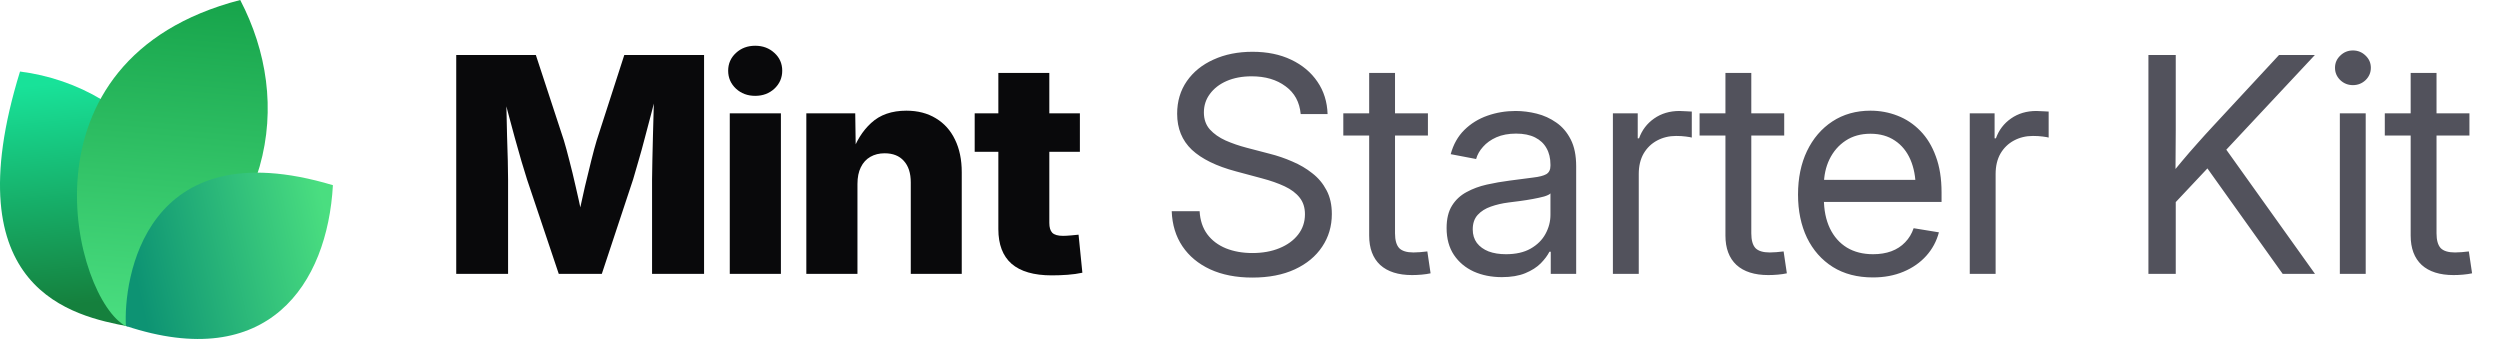
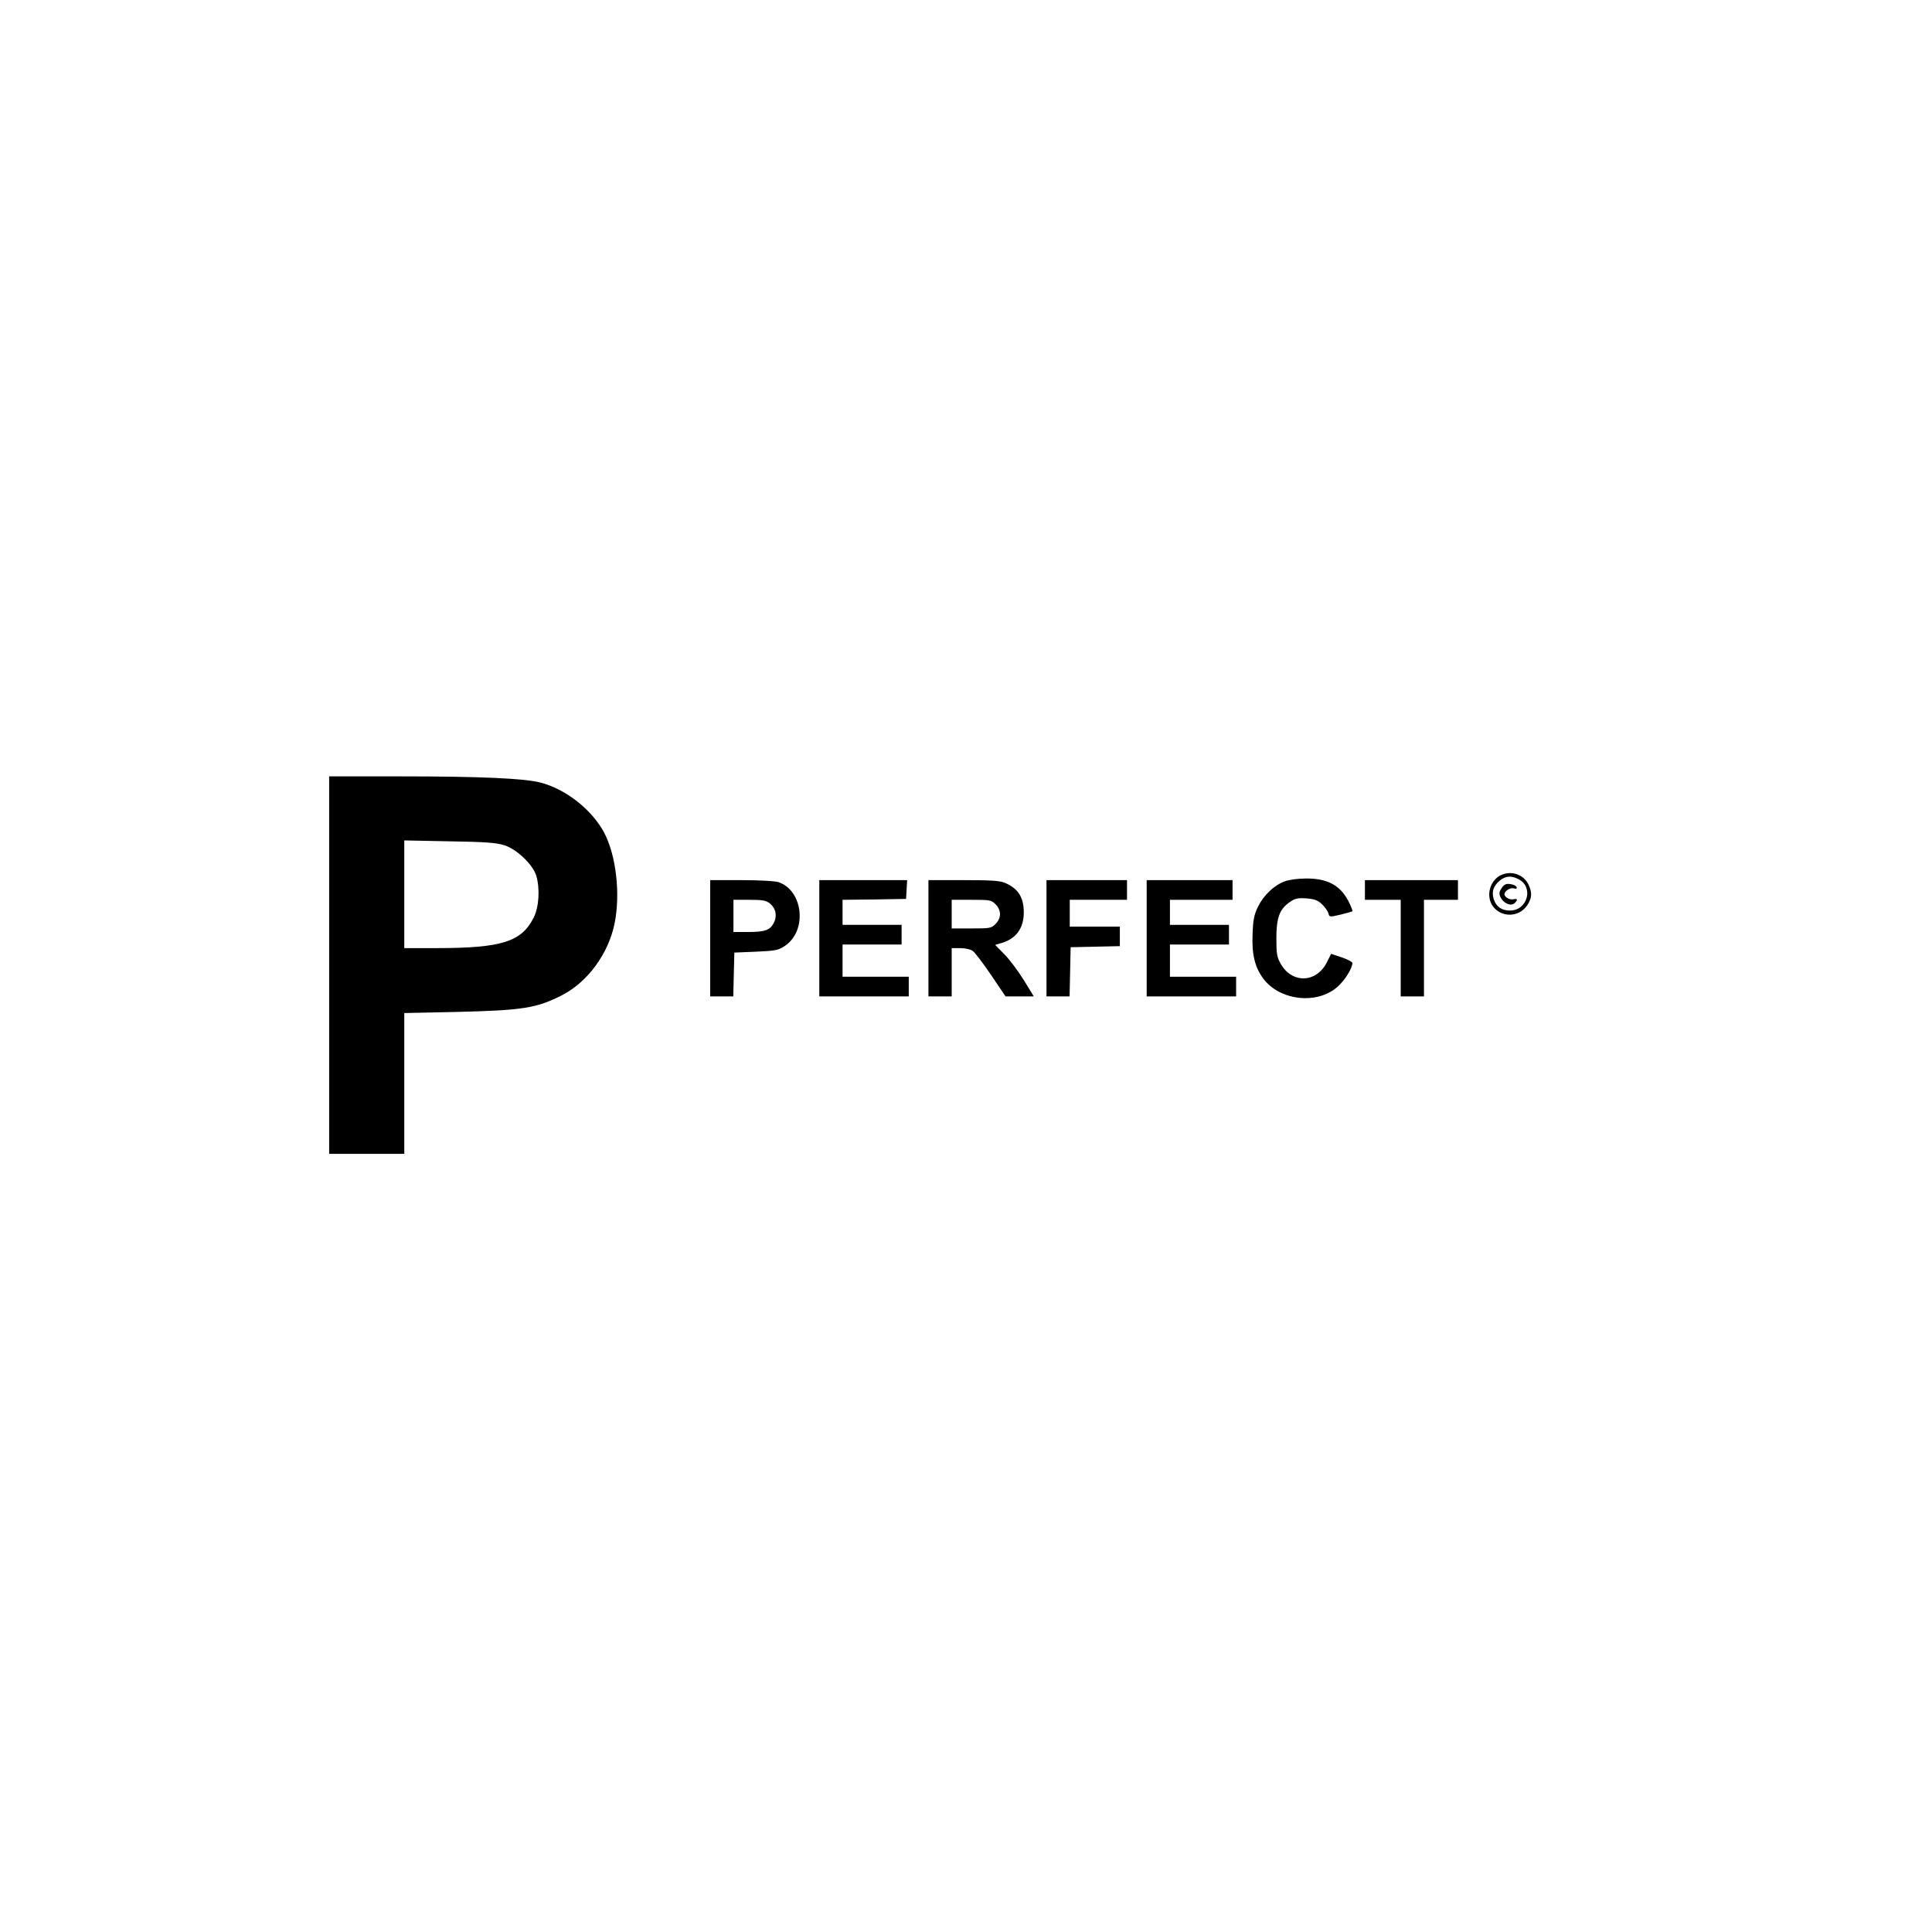
- <svg xmlns="http://www.w3.org/2000/svg" width="177" height="24" viewBox="0 0 177 24" fill="none">
-   <path d="M9.061 23.108C5.268 22.377 -3.391 20.627 1.417 5.064C9.634 6.099 16.973 14.064 9.061 23.108Z" fill="url(#paint0_linear_17557_2020)" />
-   <path d="M8.919 23.094C5.276 21.222 0.784 4.209 17.007 0C20.757 7.193 19.621 16.545 8.919 23.094Z" fill="url(#paint1_linear_17557_2020)" />
-   <path d="M8.914 23.079C8.735 19.882 10.159 9.085 23.57 13.111C23.181 20.123 18.984 26.418 8.914 23.079Z" fill="url(#paint2_linear_17557_2020)" />
-   <path d="M32.301 19.392V3.894H37.938L39.925 9.948C40.036 10.315 40.164 10.787 40.31 11.362C40.462 11.938 40.611 12.552 40.757 13.204C40.91 13.855 41.048 14.483 41.173 15.086C41.305 15.682 41.412 16.192 41.495 16.615H40.695C40.771 16.192 40.871 15.682 40.996 15.086C41.128 14.49 41.267 13.866 41.412 13.214C41.565 12.562 41.714 11.948 41.86 11.373C42.005 10.79 42.133 10.315 42.244 9.948L44.2 3.894H49.848V19.392H46.166V12.704C46.166 12.357 46.173 11.917 46.187 11.383C46.2 10.849 46.214 10.27 46.228 9.646C46.249 9.022 46.266 8.391 46.28 7.753C46.301 7.115 46.311 6.519 46.311 5.964H46.623C46.485 6.561 46.332 7.181 46.166 7.826C45.999 8.471 45.833 9.102 45.666 9.719C45.507 10.336 45.351 10.901 45.198 11.414C45.053 11.928 44.928 12.357 44.824 12.704L42.608 19.392H39.561L37.314 12.704C37.203 12.357 37.072 11.928 36.919 11.414C36.773 10.901 36.614 10.34 36.441 9.729C36.274 9.112 36.104 8.481 35.931 7.836C35.764 7.192 35.608 6.567 35.463 5.964H35.827C35.834 6.512 35.844 7.105 35.858 7.743C35.872 8.374 35.886 9.005 35.9 9.636C35.92 10.26 35.938 10.839 35.952 11.373C35.965 11.907 35.972 12.351 35.972 12.704V19.392H32.301ZM51.668 19.392V8.024H55.288V19.392H51.668ZM53.468 6.786C52.927 6.786 52.473 6.616 52.105 6.276C51.738 5.93 51.554 5.507 51.554 5.007C51.554 4.508 51.738 4.088 52.105 3.749C52.473 3.409 52.927 3.239 53.468 3.239C54.009 3.239 54.463 3.409 54.83 3.749C55.198 4.082 55.382 4.501 55.382 5.007C55.382 5.507 55.198 5.93 54.83 6.276C54.463 6.616 54.009 6.786 53.468 6.786ZM60.708 13.027V19.392H57.088V8.024H60.551L60.593 10.967H60.281C60.593 10.024 61.061 9.268 61.685 8.7C62.309 8.124 63.138 7.836 64.171 7.836C64.975 7.836 65.672 8.017 66.262 8.377C66.851 8.731 67.302 9.234 67.614 9.885C67.933 10.537 68.092 11.307 68.092 12.194V19.392H64.483V12.912C64.483 12.26 64.32 11.754 63.994 11.394C63.675 11.033 63.221 10.853 62.632 10.853C62.25 10.853 61.914 10.936 61.623 11.102C61.332 11.269 61.106 11.515 60.947 11.841C60.787 12.16 60.708 12.555 60.708 13.027ZM76.456 8.024V10.749H69.008V8.024H76.456ZM70.683 5.163H74.292V15.783C74.292 16.102 74.361 16.334 74.5 16.48C74.646 16.625 74.899 16.698 75.259 16.698C75.405 16.698 75.596 16.688 75.831 16.667C76.074 16.646 76.251 16.629 76.362 16.615L76.632 19.309C76.313 19.378 75.963 19.427 75.582 19.455C75.207 19.482 74.836 19.496 74.469 19.496C73.2 19.496 72.25 19.222 71.619 18.674C70.995 18.127 70.683 17.308 70.683 16.22V5.163Z" fill="#09090B" />
-   <path d="M88.667 19.652C87.523 19.652 86.528 19.458 85.682 19.07C84.843 18.681 84.188 18.137 83.716 17.437C83.245 16.736 82.992 15.908 82.957 14.951H84.933C84.968 15.596 85.148 16.14 85.474 16.584C85.8 17.021 86.24 17.354 86.795 17.582C87.35 17.804 87.974 17.915 88.667 17.915C89.388 17.915 90.026 17.801 90.581 17.572C91.143 17.343 91.583 17.024 91.902 16.615C92.228 16.199 92.391 15.717 92.391 15.169C92.391 14.698 92.266 14.306 92.017 13.994C91.767 13.675 91.413 13.408 90.956 13.193C90.498 12.978 89.954 12.787 89.323 12.621L87.502 12.132C86.123 11.765 85.082 11.255 84.382 10.603C83.689 9.944 83.342 9.095 83.342 8.055C83.342 7.174 83.571 6.404 84.028 5.746C84.486 5.087 85.117 4.577 85.921 4.217C86.726 3.849 87.645 3.666 88.678 3.666C89.718 3.666 90.63 3.853 91.413 4.227C92.204 4.602 92.824 5.122 93.275 5.787C93.726 6.446 93.965 7.209 93.993 8.076H92.089C92.013 7.23 91.656 6.574 91.018 6.11C90.387 5.638 89.586 5.403 88.615 5.403C87.95 5.403 87.36 5.513 86.847 5.735C86.341 5.957 85.946 6.262 85.661 6.651C85.377 7.032 85.235 7.469 85.235 7.961C85.235 8.447 85.377 8.849 85.661 9.168C85.946 9.48 86.317 9.74 86.774 9.948C87.232 10.149 87.724 10.319 88.251 10.457L89.884 10.884C90.439 11.023 90.977 11.206 91.496 11.435C92.023 11.657 92.495 11.934 92.911 12.267C93.334 12.593 93.67 12.995 93.92 13.474C94.17 13.945 94.294 14.504 94.294 15.149C94.294 16.015 94.066 16.788 93.608 17.468C93.157 18.148 92.512 18.681 91.673 19.07C90.834 19.458 89.832 19.652 88.667 19.652ZM101.097 8.024V9.594H95.106V8.024H101.097ZM96.937 5.163H98.767V16.521C98.767 17 98.865 17.347 99.059 17.562C99.26 17.77 99.6 17.874 100.078 17.874C100.21 17.874 100.366 17.867 100.546 17.853C100.733 17.832 100.903 17.815 101.056 17.801L101.285 19.351C101.097 19.392 100.886 19.423 100.65 19.444C100.414 19.465 100.189 19.475 99.974 19.475C98.996 19.475 98.244 19.236 97.717 18.758C97.197 18.272 96.937 17.579 96.937 16.677V5.163ZM106.33 19.621C105.595 19.621 104.932 19.489 104.343 19.226C103.754 18.955 103.285 18.564 102.939 18.05C102.592 17.53 102.419 16.896 102.419 16.147C102.419 15.495 102.547 14.965 102.804 14.556C103.06 14.146 103.403 13.828 103.833 13.599C104.263 13.363 104.742 13.186 105.269 13.068C105.796 12.95 106.333 12.857 106.881 12.787C107.574 12.69 108.132 12.617 108.555 12.569C108.978 12.52 109.287 12.441 109.481 12.33C109.675 12.212 109.772 12.014 109.772 11.737V11.654C109.772 11.203 109.679 10.815 109.492 10.489C109.311 10.163 109.041 9.91 108.68 9.729C108.32 9.549 107.872 9.459 107.338 9.459C106.805 9.459 106.34 9.546 105.945 9.719C105.556 9.892 105.241 10.118 104.998 10.395C104.755 10.665 104.593 10.953 104.509 11.258L102.71 10.915C102.897 10.222 103.22 9.65 103.677 9.199C104.135 8.748 104.679 8.412 105.31 8.19C105.941 7.968 106.607 7.857 107.307 7.857C107.8 7.857 108.295 7.92 108.795 8.044C109.301 8.169 109.765 8.381 110.188 8.679C110.611 8.97 110.951 9.369 111.208 9.875C111.464 10.374 111.593 11.005 111.593 11.768V19.392H109.793V17.822H109.7C109.568 18.085 109.363 18.359 109.086 18.643C108.809 18.921 108.444 19.153 107.994 19.34C107.543 19.527 106.988 19.621 106.33 19.621ZM106.621 17.998C107.321 17.998 107.904 17.867 108.368 17.603C108.84 17.333 109.19 16.986 109.419 16.563C109.654 16.133 109.772 15.682 109.772 15.211V13.692C109.703 13.769 109.554 13.841 109.325 13.911C109.096 13.973 108.829 14.032 108.524 14.088C108.226 14.143 107.921 14.192 107.609 14.233C107.304 14.275 107.033 14.309 106.798 14.337C106.354 14.393 105.938 14.49 105.549 14.628C105.168 14.76 104.86 14.954 104.624 15.211C104.388 15.467 104.27 15.811 104.27 16.241C104.27 16.615 104.367 16.934 104.561 17.198C104.762 17.461 105.04 17.662 105.393 17.801C105.747 17.933 106.156 17.998 106.621 17.998ZM114.193 19.392V8.024H115.951V9.792H116.045C116.253 9.209 116.61 8.741 117.116 8.388C117.622 8.034 118.219 7.857 118.905 7.857C119.058 7.857 119.217 7.864 119.384 7.878C119.55 7.885 119.682 7.892 119.779 7.899V9.74C119.716 9.719 119.578 9.695 119.363 9.667C119.155 9.639 118.922 9.625 118.666 9.625C118.174 9.625 117.726 9.733 117.324 9.948C116.922 10.163 116.603 10.471 116.367 10.874C116.138 11.276 116.024 11.758 116.024 12.319V19.392H114.193ZM126.322 8.024V9.594H120.33V8.024H126.322ZM122.161 5.163H123.992V16.521C123.992 17 124.089 17.347 124.283 17.562C124.484 17.77 124.824 17.874 125.302 17.874C125.434 17.874 125.59 17.867 125.77 17.853C125.958 17.832 126.127 17.815 126.28 17.801L126.509 19.351C126.322 19.392 126.11 19.423 125.874 19.444C125.639 19.465 125.413 19.475 125.198 19.475C124.221 19.475 123.468 19.236 122.941 18.758C122.421 18.272 122.161 17.579 122.161 16.677V5.163ZM132.604 19.642C131.502 19.642 130.555 19.396 129.765 18.903C128.974 18.404 128.364 17.714 127.934 16.834C127.511 15.946 127.3 14.927 127.3 13.775C127.3 12.611 127.511 11.584 127.934 10.697C128.364 9.802 128.964 9.102 129.734 8.596C130.51 8.089 131.408 7.836 132.428 7.836C133.1 7.836 133.738 7.954 134.341 8.19C134.952 8.426 135.489 8.783 135.954 9.261C136.425 9.74 136.793 10.343 137.056 11.071C137.327 11.792 137.462 12.645 137.462 13.63V14.296H128.433V12.735H136.463L135.631 13.297C135.631 12.541 135.506 11.876 135.257 11.3C135.007 10.725 134.643 10.277 134.165 9.958C133.686 9.632 133.107 9.469 132.428 9.469C131.748 9.469 131.162 9.632 130.67 9.958C130.177 10.284 129.796 10.725 129.526 11.279C129.262 11.827 129.13 12.441 129.13 13.12V14.046C129.13 14.864 129.273 15.572 129.557 16.168C129.841 16.757 130.243 17.211 130.763 17.53C131.283 17.842 131.901 17.998 132.615 17.998C133.093 17.998 133.523 17.929 133.905 17.79C134.293 17.645 134.619 17.433 134.882 17.156C135.153 16.879 135.354 16.546 135.486 16.157L137.275 16.449C137.108 17.08 136.81 17.634 136.38 18.113C135.95 18.591 135.413 18.966 134.768 19.236C134.123 19.507 133.402 19.642 132.604 19.642ZM139.459 19.392V8.024H141.217V9.792H141.311C141.519 9.209 141.876 8.741 142.382 8.388C142.888 8.034 143.485 7.857 144.171 7.857C144.324 7.857 144.483 7.864 144.649 7.878C144.816 7.885 144.948 7.892 145.045 7.899V9.74C144.982 9.719 144.844 9.695 144.629 9.667C144.421 9.639 144.188 9.625 143.932 9.625C143.439 9.625 142.992 9.733 142.59 9.948C142.188 10.163 141.869 10.471 141.633 10.874C141.404 11.276 141.29 11.758 141.29 12.319V19.392H139.459ZM153.429 14.961V12.715C153.783 12.257 154.136 11.82 154.49 11.404C154.844 10.981 155.204 10.565 155.572 10.156C155.939 9.74 156.314 9.327 156.695 8.918L161.355 3.894H163.893L157.277 10.967H157.184L153.429 14.961ZM152.108 19.392V3.894H154.043V9.241L154.022 12.559L154.043 13.505V19.392H152.108ZM161.615 19.392L155.967 11.477L157.173 9.969L163.903 19.392H161.615ZM165.661 19.392V8.024H167.492V19.392H165.661ZM166.587 6.027C166.24 6.027 165.942 5.909 165.692 5.673C165.443 5.43 165.318 5.139 165.318 4.799C165.318 4.459 165.443 4.172 165.692 3.936C165.942 3.693 166.24 3.572 166.587 3.572C166.934 3.572 167.232 3.693 167.482 3.936C167.731 4.172 167.856 4.459 167.856 4.799C167.856 5.139 167.731 5.43 167.482 5.673C167.232 5.909 166.934 6.027 166.587 6.027ZM174.836 8.024V9.594H168.844V8.024H174.836ZM170.675 5.163H172.506V16.521C172.506 17 172.603 17.347 172.797 17.562C172.998 17.77 173.338 17.874 173.816 17.874C173.948 17.874 174.104 17.867 174.284 17.853C174.472 17.832 174.641 17.815 174.794 17.801L175.023 19.351C174.836 19.392 174.624 19.423 174.388 19.444C174.153 19.465 173.927 19.475 173.712 19.475C172.735 19.475 171.982 19.236 171.455 18.758C170.935 18.272 170.675 17.579 170.675 16.677V5.163Z" fill="#52525C" />
-   <defs>
-     <linearGradient id="paint0_linear_17557_2020" x1="3.776" y1="5.916" x2="5.232" y2="21.559" gradientUnits="userSpaceOnUse">
-       <stop stop-color="#18E299" />
-       <stop offset="1" stop-color="#15803D" />
-     </linearGradient>
-     <linearGradient id="paint1_linear_17557_2020" x1="12.171" y1="-0.718" x2="10.19" y2="22.983" gradientUnits="userSpaceOnUse">
-       <stop stop-color="#16A34A" />
-       <stop offset="1" stop-color="#4ADE80" />
-     </linearGradient>
-     <linearGradient id="paint2_linear_17557_2020" x1="23.133" y1="15.353" x2="9.338" y2="18.52" gradientUnits="userSpaceOnUse">
-       <stop stop-color="#4ADE80" />
-       <stop offset="1" stop-color="#0D9373" />
-     </linearGradient>
-   </defs>
+ <svg xmlns="http://www.w3.org/2000/svg" version="1.0" width="1080pt" height="1080pt" viewBox="0 0 1080 1080" preserveAspectRatio="xMidYMid meet">
+   <g transform="translate(0,1080) scale(0.1,-0.1)" fill="#000000" stroke="none">
+     <path d="M1840 5405 l0 -1055 210 0 210 0 0 393 0 394 283 6 c382 9 457 21 601 95 142 74 256 230 291 397 34 164 10 381 -57 509 -68 129 -214 244 -355 281 -90 24 -342 35 -780 35 l-403 0 0 -1055z m979 670 c69 -21 161 -109 179 -171 21 -73 15 -173 -14 -232 -68 -137 -179 -172 -546 -172 l-178 0 0 301 0 301 253 -5 c200 -3 263 -8 306 -22z" />
+     <path d="M8395 5910 c-66 -27 -92 -119 -49 -177 48 -64 146 -61 191 6 27 40 29 71 7 117 -26 54 -92 78 -149 54z m94 -25 c86 -44 50 -175 -48 -175 -47 0 -77 21 -91 64 -13 41 -2 75 36 105 31 25 64 27 103 6z" />
+     <path d="M8394 5835 c-14 -21 -15 -31 -6 -51 16 -33 56 -51 77 -34 21 18 19 29 -5 23 -20 -5 -50 12 -50 28 0 18 33 39 52 33 15 -4 19 -2 16 7 -3 8 -19 15 -36 17 -24 3 -34 -2 -48 -23z" />
+     <path d="M7184 5874 c-60 -21 -119 -77 -151 -141 -23 -48 -28 -73 -31 -154 -5 -115 13 -187 61 -251 93 -122 299 -145 413 -45 42 37 83 103 84 134 0 6 -27 20 -59 31 l-60 20 -23 -46 c-58 -117 -194 -122 -258 -11 -22 39 -25 56 -25 144 0 115 18 164 76 203 28 20 44 23 92 20 46 -4 63 -10 87 -33 17 -16 33 -39 36 -51 5 -21 7 -21 67 -7 34 8 64 17 67 19 2 3 -8 29 -23 58 -47 89 -119 127 -241 125 -39 0 -90 -7 -112 -15z" />
+     <path d="M3970 5555 l0 -325 65 0 64 0 3 123 3 122 121 5 c110 5 125 8 161 32 127 84 104 310 -36 357 -20 6 -104 11 -207 11 l-174 0 0 -325z m333 195 c34 -27 43 -70 22 -110 -21 -40 -49 -50 -146 -50 l-79 0 0 90 0 90 89 0 c73 0 93 -3 114 -20z" />
+     <path d="M4580 5555 l0 -325 250 0 250 0 0 55 0 55 -185 0 -185 0 0 90 0 90 165 0 165 0 0 55 0 55 -165 0 -165 0 0 70 0 70 178 2 177 3 3 53 3 52 -245 0 -246 0 0 -325z" />
+     <path d="M5190 5555 l0 -325 65 0 65 0 0 135 0 135 48 0 c26 0 57 -7 69 -15 12 -8 58 -69 103 -135 l81 -120 79 0 79 0 -57 93 c-31 50 -80 115 -108 143 l-51 52 37 11 c81 24 123 83 123 171 0 84 -32 134 -106 165 -28 12 -79 15 -232 15 l-195 0 0 -325z m375 190 c16 -15 25 -36 25 -55 0 -19 -9 -40 -25 -55 -23 -24 -31 -25 -135 -25 l-110 0 0 80 0 80 110 0 c104 0 112 -1 135 -25z" />
+     <path d="M5850 5555 l0 -325 65 0 64 0 3 138 3 137 138 3 137 3 0 54 0 55 -140 0 -140 0 0 75 0 75 160 0 160 0 0 55 0 55 -225 0 -225 0 0 -325z" />
+     <path d="M6410 5555 l0 -325 250 0 250 0 0 55 0 55 -185 0 -185 0 0 90 0 90 165 0 165 0 0 55 0 55 -165 0 -165 0 0 70 0 70 175 0 175 0 0 55 0 55 -240 0 -240 0 0 -325z" />
+     <path d="M7630 5825 l0 -55 100 0 100 0 0 -270 0 -270 65 0 65 0 0 270 0 270 95 0 95 0 0 55 0 55 -260 0 -260 0 0 -55z" />
+   </g>
</svg>
